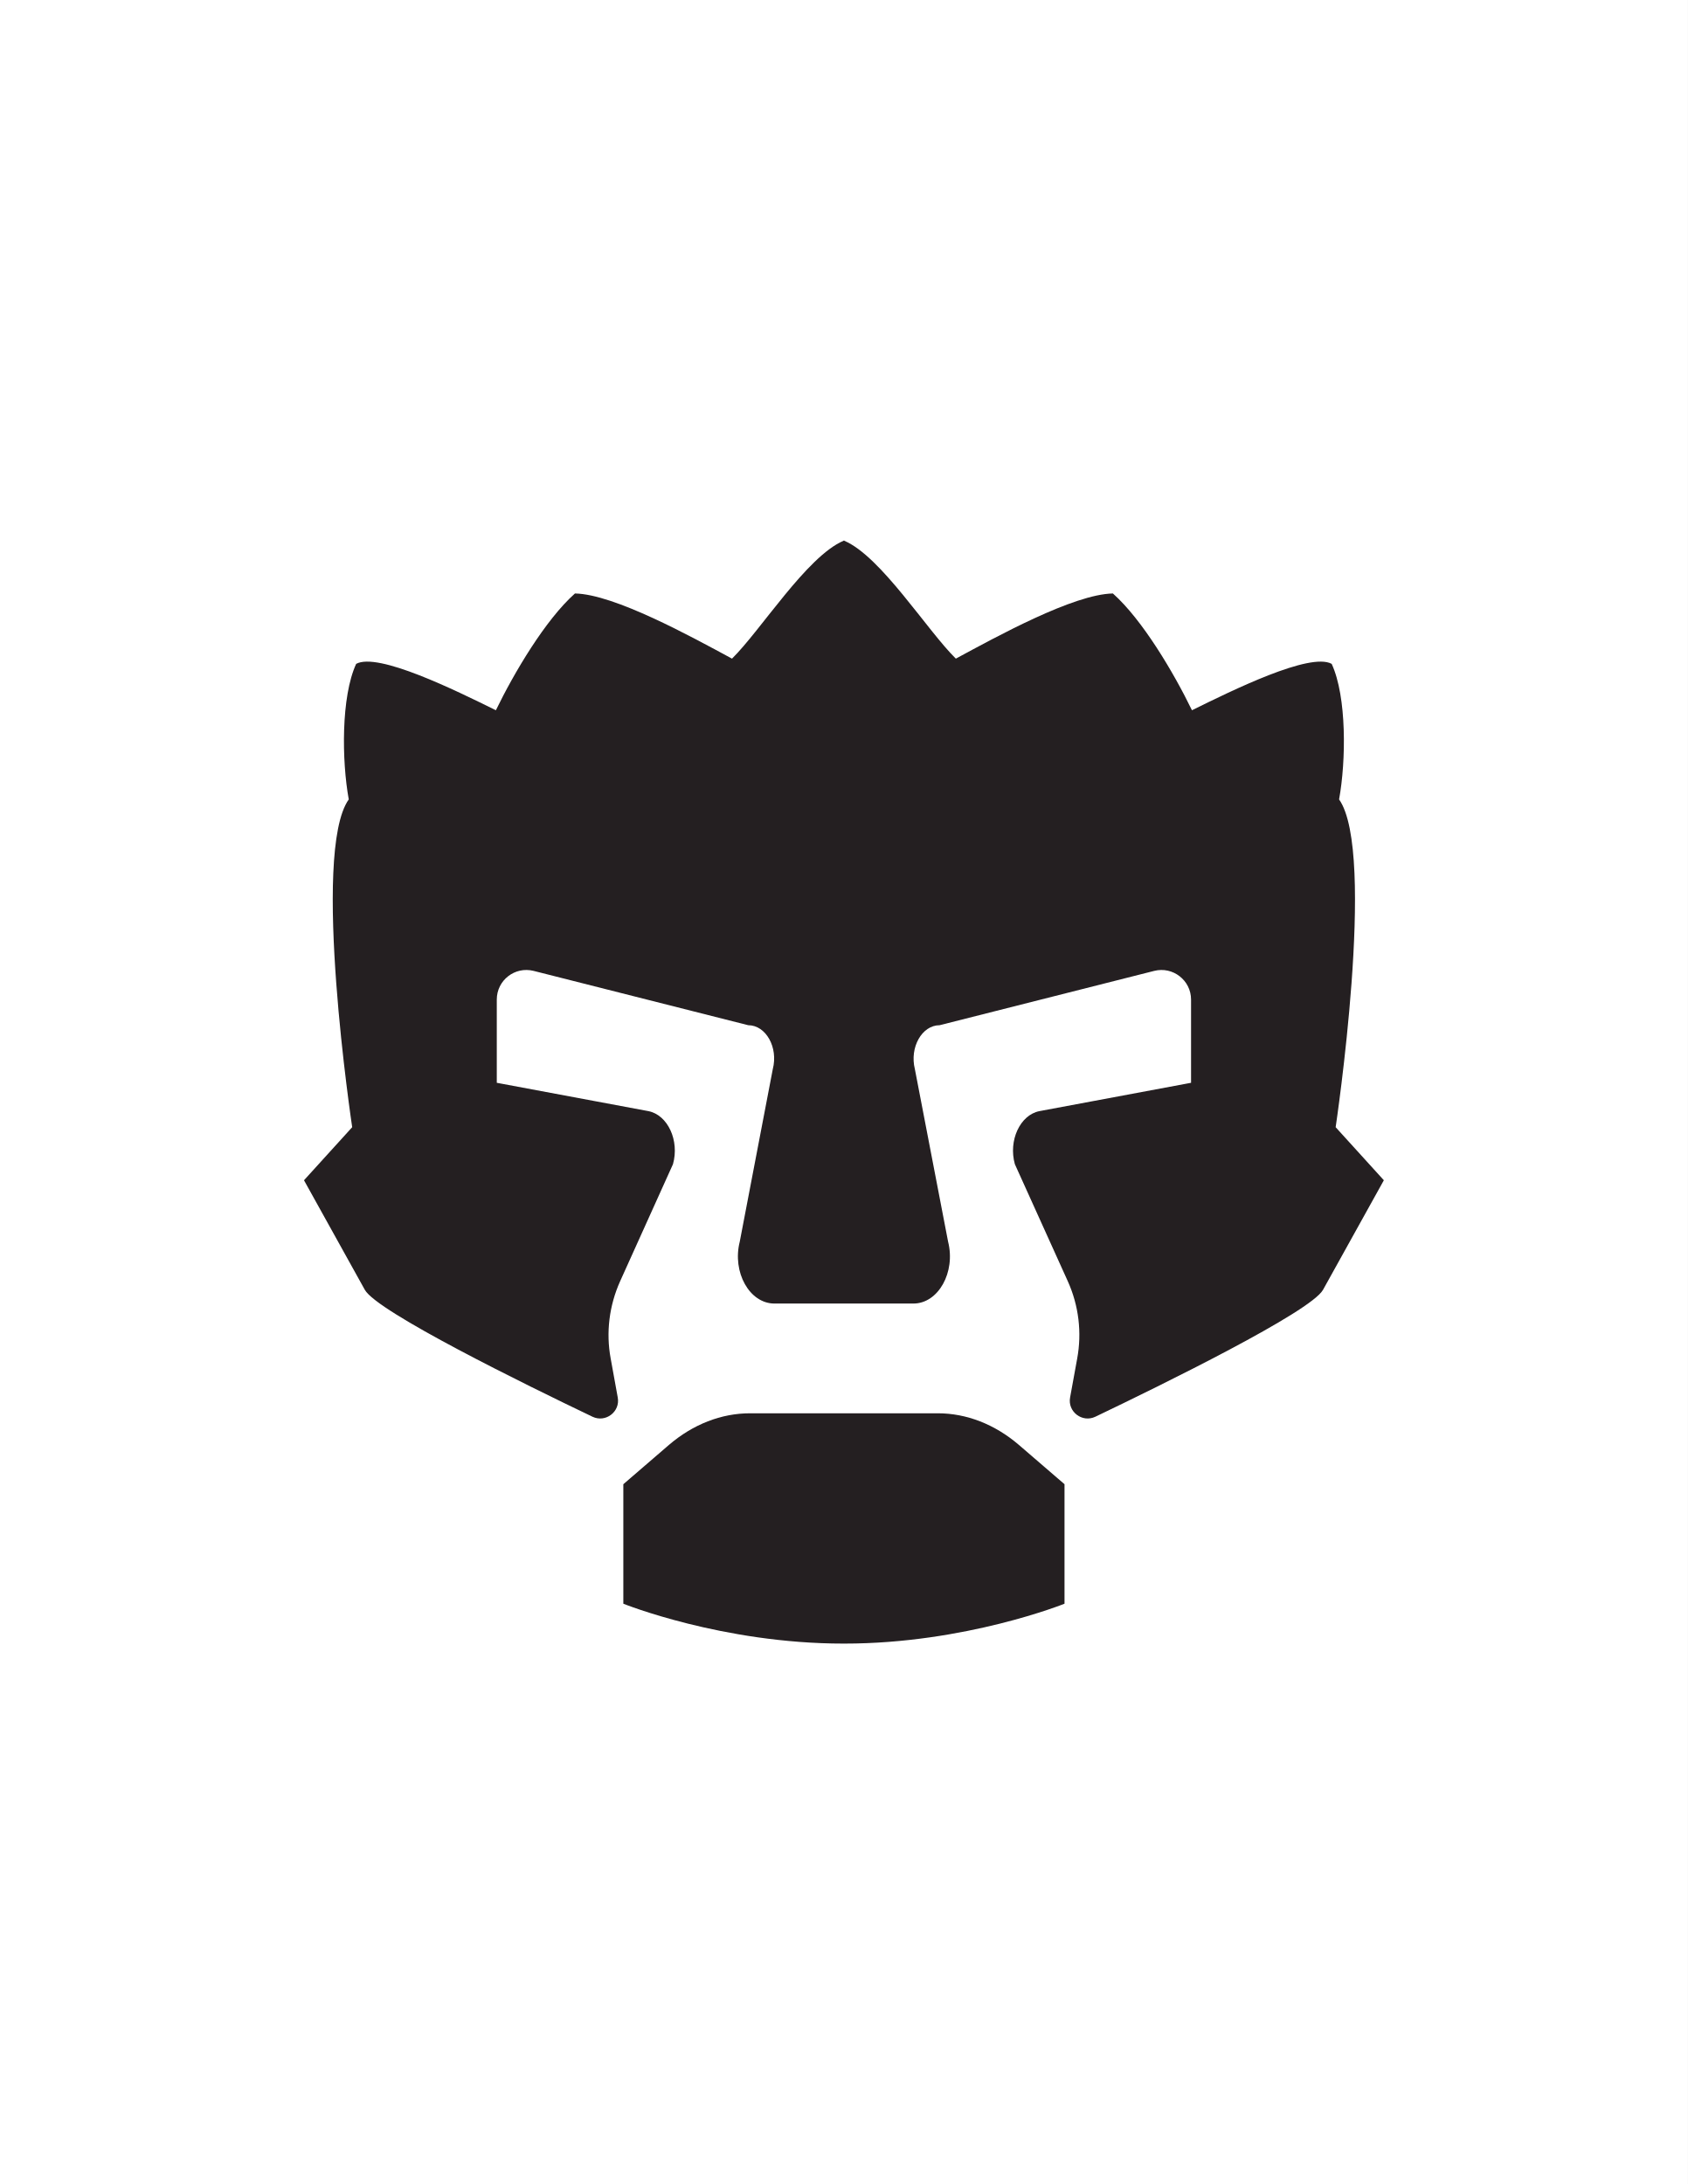
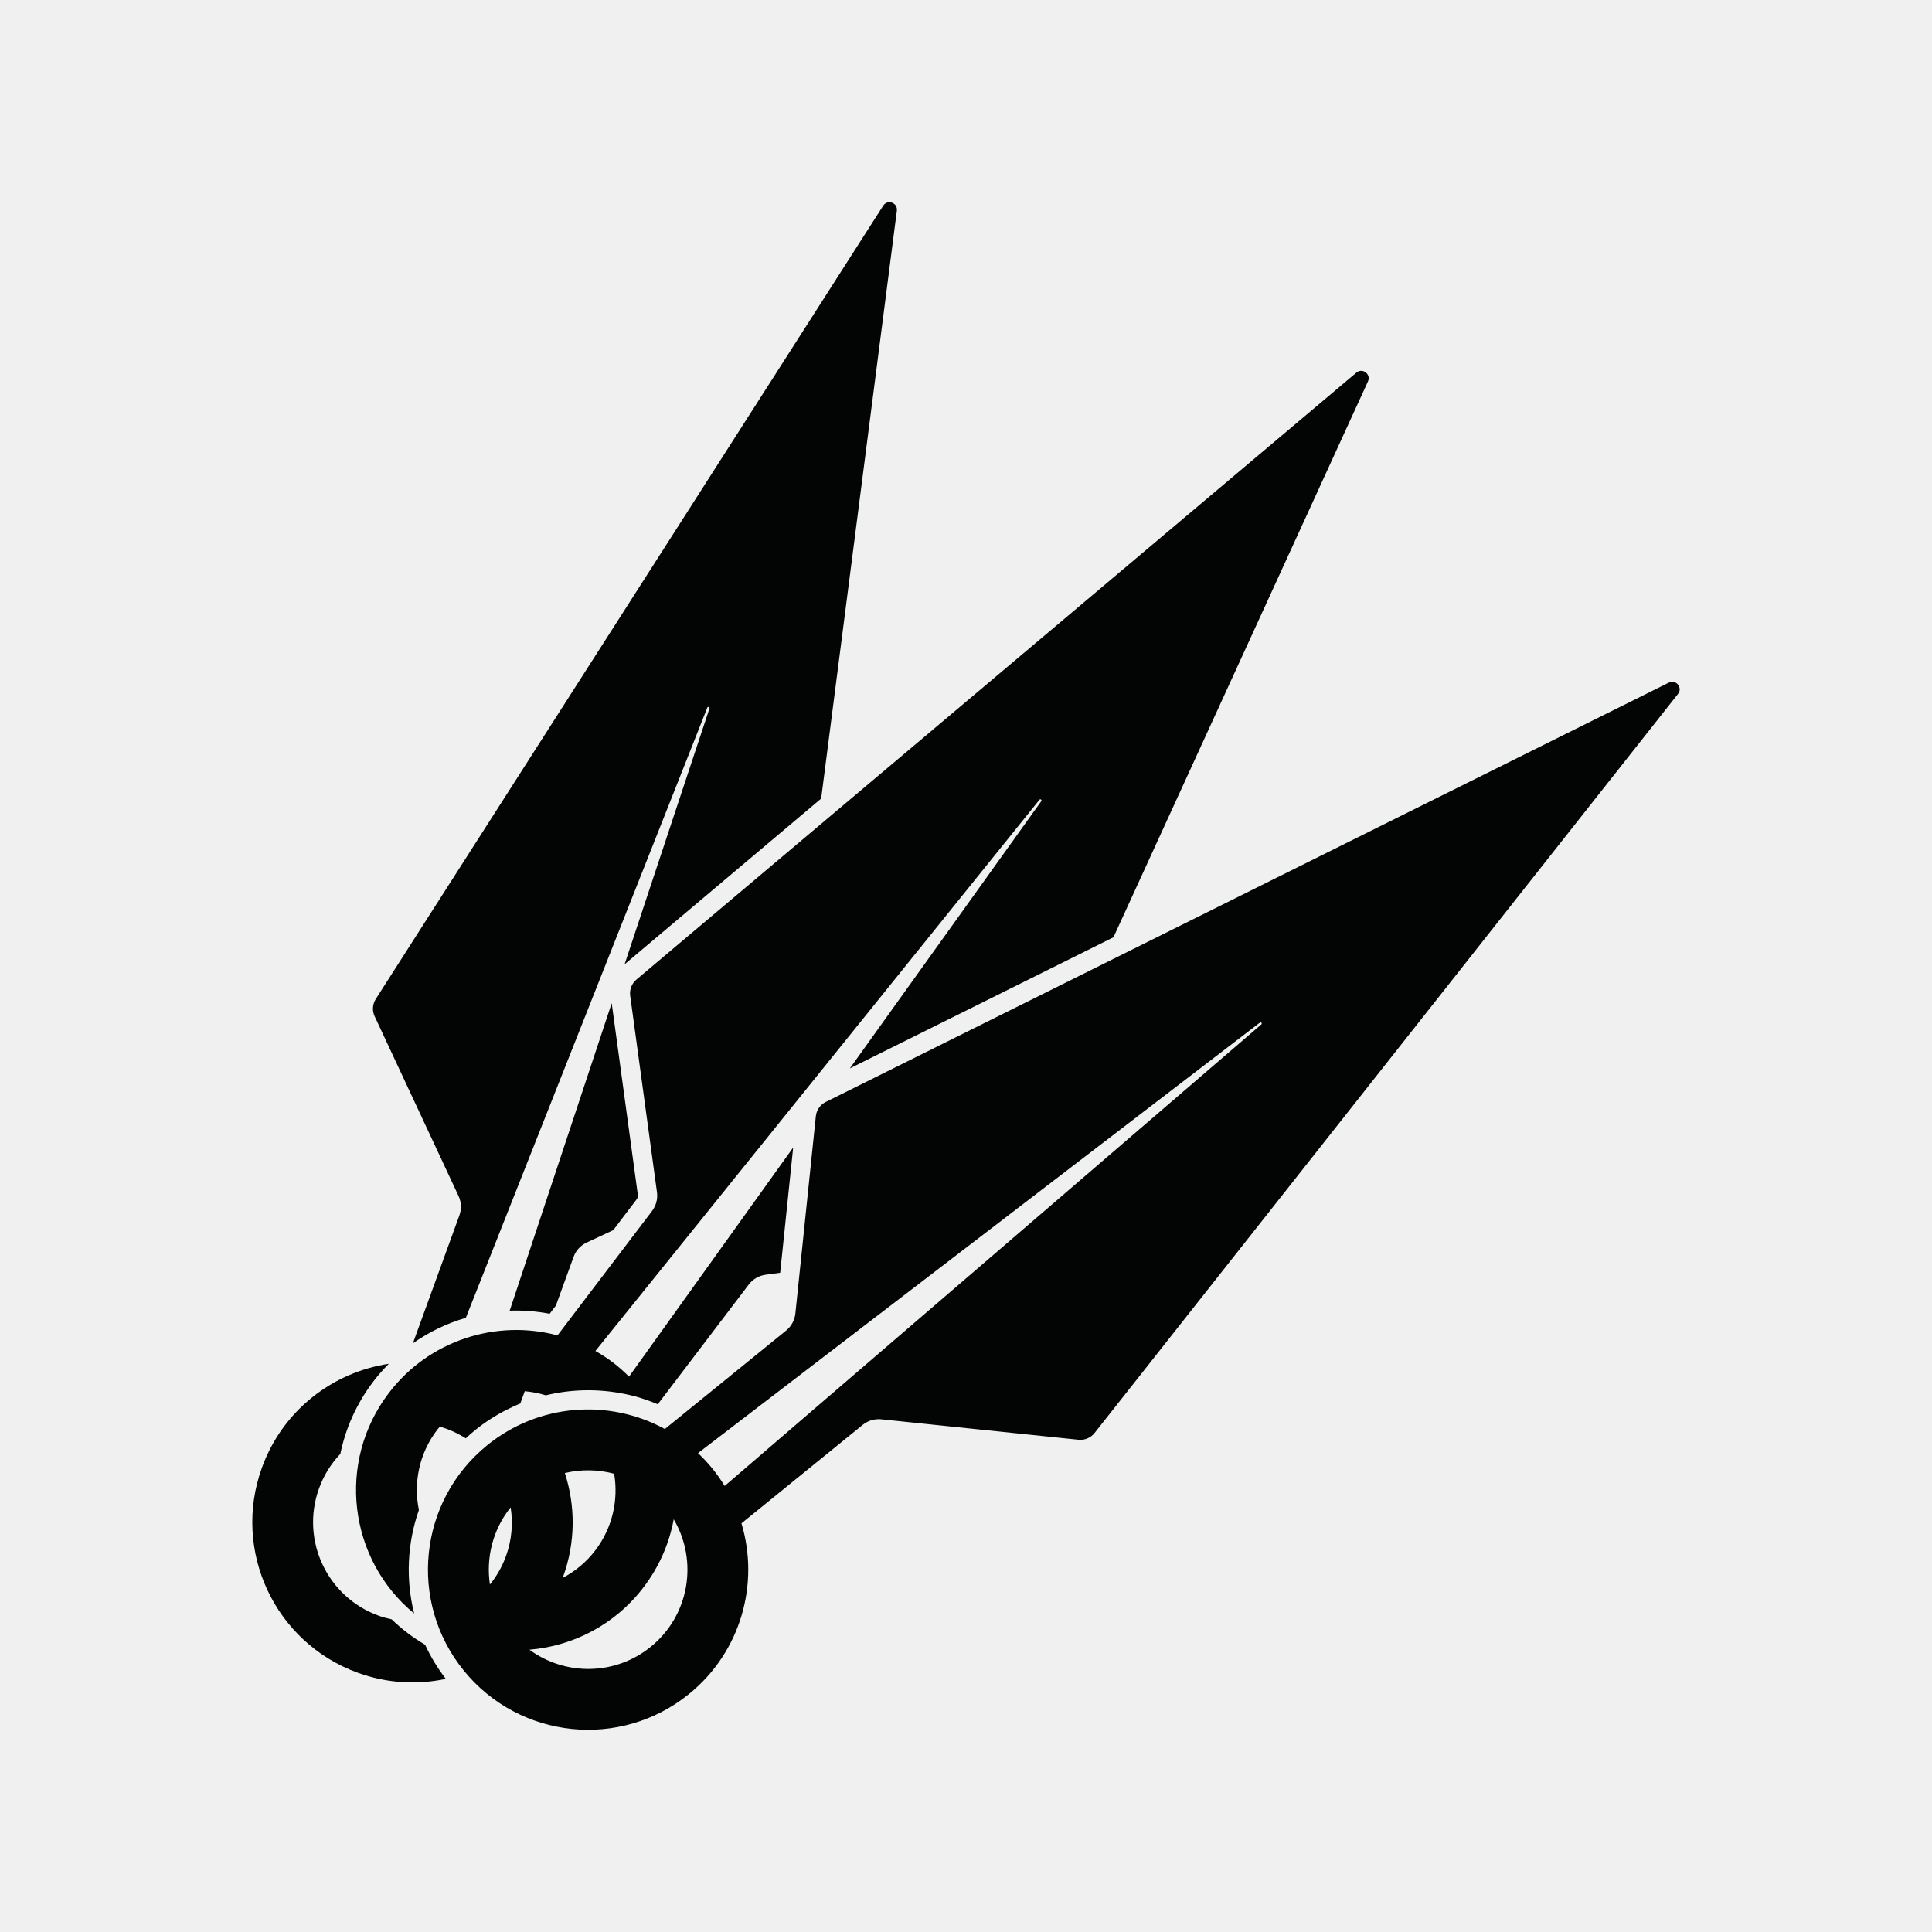
- <svg xmlns="http://www.w3.org/2000/svg" x="0" y="0" width="935" height="1210" viewBox="0 0 935 1210" version="1.1" style="display: block;margin-left: auto;margin-right: auto;">
-   <defs>
-     <clipPath id="c_14">
-       <path d="M0,0H935V1210H0Z" />
+ <svg xmlns="http://www.w3.org/2000/svg" version="1.1" width="300pt" height="300pt" viewBox="0 0 300 300">
+   <g enable-background="new">
+     <clipPath id="cp13">
+       <path transform="matrix(1,0,0,-1,0,300)" d="M 0 300 L 300 300 L 300 0 L 0 0 Z " />
    </clipPath>
-     <clipPath id="c0_14">
-       <path d="M168.4,910.6V299.4H766.6V910.6Z" />
-     </clipPath>
-     <style type="text/css">
- 
- .g0_14{
- fill: #241F21;
- }
- 
- </style>
-   </defs>
-   <path d="M0,0 L0,1210 L935,1210 L935,0 Z " fill="#FFFFFF" stroke="none" />
-   <g clip-path="url(#c_14)">
-     <path d="M519.5,783h-104c-15.9,0,-31.6,6.1,-44.9,17.5l-25.3,21.8v66.2c0,0,54.8,22.1,122,22.1h.4c67.2,0,122,-22.1,122,-22.1V822.3L564.4,800.5C551.1,789.1,535.4,783,519.5,783Z" class="g0_14" />
-     <g clip-path="url(#c0_14)">
-       <path d="M739.9,624.5c0,0,22.8,-152.1,1.9,-181.6c3.9,-21.4,4.3,-56.9,-4.1,-75.1c-12,-6.6,-55.1,14.7,-77.4,25.7C650.2,372.7,632.9,343.4,616.5,328.8c-21.8,.4,-64.4,23.9,-87,36.1C513.6,349.3,488,308.2,467.7,299.6v-.1q-.1,0,-.2,0q-.1,0,-.2,0v.1c-20.3,8.6,-46,49.8,-61.8,65.3c-22.6,-12.2,-65.2,-35.7,-87,-36.1c-16.4,14.6,-33.7,43.9,-43.8,64.7c-22.3,-11,-65.4,-32.3,-77.4,-25.7c-8.4,18.2,-8,53.7,-4.1,75.1c-21,29.5,1.9,181.6,1.9,181.6l-26.7,29.4l33.7,60.7c6.8,12.2,89.3,52.7,126.1,70.3c7.3,3.5,15.5,-2.8,14,-10.7l-3.9,-21.5c-2.7,-14.5,-.8,-29.4,5.2,-42.8L372.8,645c3.7,-13.1,-2.9,-27.3,-13.6,-29.4l-84,-15.7V553.8c0,-10.7,10,-18.5,20.4,-15.9L414.5,568c9.8,0,16.7,12.3,13.6,24.3l-18.3,95.6c-4.3,16.9,5.4,34.3,19.2,34.3h77c13.8,0,23.5,-17.4,19.2,-34.3L506.8,592.3c-3,-12,3.9,-24.3,13.7,-24.3L639.4,537.9c10.3,-2.6,20.4,5.2,20.4,15.9v46.1l-84,15.7c-10.7,2.1,-17.3,16.3,-13.6,29.4l29.3,64.8c6.1,13.5,7.9,28.5,5.2,43l-3.9,21.4c-1.5,7.9,6.7,14.2,14,10.7c36.8,-17.6,119.3,-58.1,126.1,-70.3l33.7,-60.7Z" class="g0_14" />
+     <g clip-path="url(#cp13)">
+       <path transform="matrix(1,0,0,-1,97.856,154.6245)" d="M 0 0 L 4.159 -30.503 C 4.301 -31.539 4.024 -32.589 3.392 -33.421 L -11.286 -52.732 C -20.745 -50.212 -31.211 -53.438 -37.501 -61.714 C -45.604 -72.377 -43.78 -87.473 -33.547 -95.924 C -34.883 -90.599 -34.614 -84.992 -32.811 -79.846 C -33.667 -75.642 -32.79 -71.106 -29.99 -67.422 C -29.854 -67.243 -29.707 -67.077 -29.564 -66.906 C -29.219 -67.005 -28.873 -67.113 -28.529 -67.238 C -27.456 -67.628 -26.458 -68.132 -25.531 -68.72 C -25.07 -68.29 -24.599 -67.869 -24.103 -67.467 C -22.549 -66.205 -20.874 -65.135 -19.118 -64.249 L -19.114 -64.251 C -18.441 -63.911 -17.76 -63.591 -17.063 -63.308 L -16.372 -61.404 C -15.272 -61.5 -14.177 -61.707 -13.106 -62.041 C -9.414 -61.146 -5.546 -61.007 -1.745 -61.662 C -1.396 -61.723 -1.046 -61.786 -.697 -61.858 C -.215 -61.961 .268 -62.068 .746 -62.198 C 1.399 -62.374 2.038 -62.585 2.672 -62.807 C 3.216 -63 3.753 -63.206 4.283 -63.428 L 18.412 -44.837 C 19.045 -44.005 19.982 -43.458 21.019 -43.316 L 23.29 -43.007 L 25.307 -23.562 L -.182 -59.14 C -.951 -58.374 -1.764 -57.638 -2.652 -56.963 C -3.539 -56.288 -4.459 -55.69 -5.401 -55.152 L 63.551 30.438 C 63.696 30.62 63.971 30.411 63.836 30.222 L 34.107 -11.276 L 75.042 9.084 L 114.564 95.4 C 114.901 96.136 114.43 96.836 113.799 97.006 C 113.468 97.096 113.094 97.039 112.769 96.765 L .97 2.52 C .236 1.9 -.129 .95 0 0 " fill="#030404" />
+       <path transform="matrix(1,0,0,-1,85.3541,203.9995)" d="M 0 0 L .96 1.263 L 3.711 8.833 C 4.068 9.816 4.801 10.617 5.749 11.06 L 9.867 12.982 L 13.505 17.769 C 13.657 17.97 13.723 18.218 13.688 18.467 L 9.631 48.23 L -6.209 .481 C -4.154 .553 -2.073 .396 0 0 " fill="#030404" />
+       <path transform="matrix(1,0,0,-1,71.1998,185.7075)" d="M 0 0 C .442 -.947 .49 -2.032 .133 -3.015 L -7.086 -22.88 C -4.57 -21.103 -1.789 -19.777 1.136 -18.923 L 38.629 75.822 C 38.714 76.038 39.039 75.921 38.966 75.7 L 25.788 35.976 L 56.309 61.705 L 68.064 152.997 C 68.222 154.221 66.609 154.808 65.944 153.768 L -12.846 30.588 C -13.362 29.779 -13.43 28.763 -13.024 27.894 Z " fill="#030404" />
+       <path transform="matrix(1,0,0,-1,195.856,159.0707)" d="M 0 0 L -83.33 -71.668 C -83.897 -70.743 -84.525 -69.843 -85.228 -68.978 C -85.93 -68.113 -86.683 -67.314 -87.471 -66.569 L -.227 .278 C -.042 .42 .176 .152 0 0 M -94.803 -96.639 C -100.37 -101.159 -108.124 -101.146 -113.648 -97.095 C -106.867 -96.532 -100.343 -93.21 -95.9 -87.365 C -93.463 -84.158 -91.925 -80.549 -91.242 -76.841 C -87.43 -83.31 -88.797 -91.761 -94.803 -96.639 M -116.563 -74.987 C -116.181 -77.459 -116.378 -80.054 -117.293 -82.572 C -117.89 -84.214 -118.741 -85.688 -119.781 -86.974 C -120.415 -82.771 -119.311 -78.399 -116.563 -74.987 M -100.491 -69.772 C -99.811 -73.822 -100.729 -78.129 -103.411 -81.657 C -104.816 -83.506 -106.564 -84.933 -108.49 -85.947 C -108.471 -85.896 -108.446 -85.847 -108.427 -85.794 C -106.462 -80.386 -106.5 -74.743 -108.146 -69.662 C -105.614 -69.055 -102.981 -69.099 -100.491 -69.772 M 64.097 53.168 C 63.848 53.235 63.568 53.217 63.287 53.077 L -67.636 -12.042 C -68.494 -12.469 -69.075 -13.307 -69.174 -14.261 L -72.35 -44.881 C -72.458 -45.921 -72.975 -46.876 -73.786 -47.535 L -92.616 -62.825 C -101.21 -58.139 -112.142 -58.797 -120.211 -65.35 C -130.874 -74.008 -132.498 -89.671 -123.84 -100.333 C -115.182 -110.995 -99.519 -112.62 -88.856 -103.962 C -80.786 -97.408 -77.898 -86.845 -80.723 -77.472 L -61.893 -62.181 C -61.081 -61.521 -60.041 -61.212 -59 -61.319 L -28.38 -64.495 C -27.426 -64.595 -26.487 -64.198 -25.894 -63.445 L 64.709 51.326 C 65.279 52.048 64.823 52.972 64.097 53.168 " fill="#030404" />
+       <path transform="matrix(1,0,0,-1,63.2916,253.5746)" d="M 0 0 C -.875 .664 -1.697 1.378 -2.478 2.128 C -3.157 2.274 -3.837 2.451 -4.509 2.696 C -12.521 5.607 -16.657 14.463 -13.745 22.477 C -12.999 24.53 -11.857 26.325 -10.443 27.816 C -9.615 31.849 -7.89 35.678 -5.324 39.052 C -4.578 40.034 -3.767 40.944 -2.917 41.805 C -11.639 40.492 -19.387 34.57 -22.611 25.698 C -27.303 12.789 -20.641 -1.479 -7.731 -6.17 C -3.186 -7.822 1.527 -8.062 5.933 -7.119 C 4.646 -5.444 3.57 -3.668 2.72 -1.82 C 1.784 -1.268 .875 -.665 0 0 " fill="#030404" />
    </g>
  </g>
</svg>
